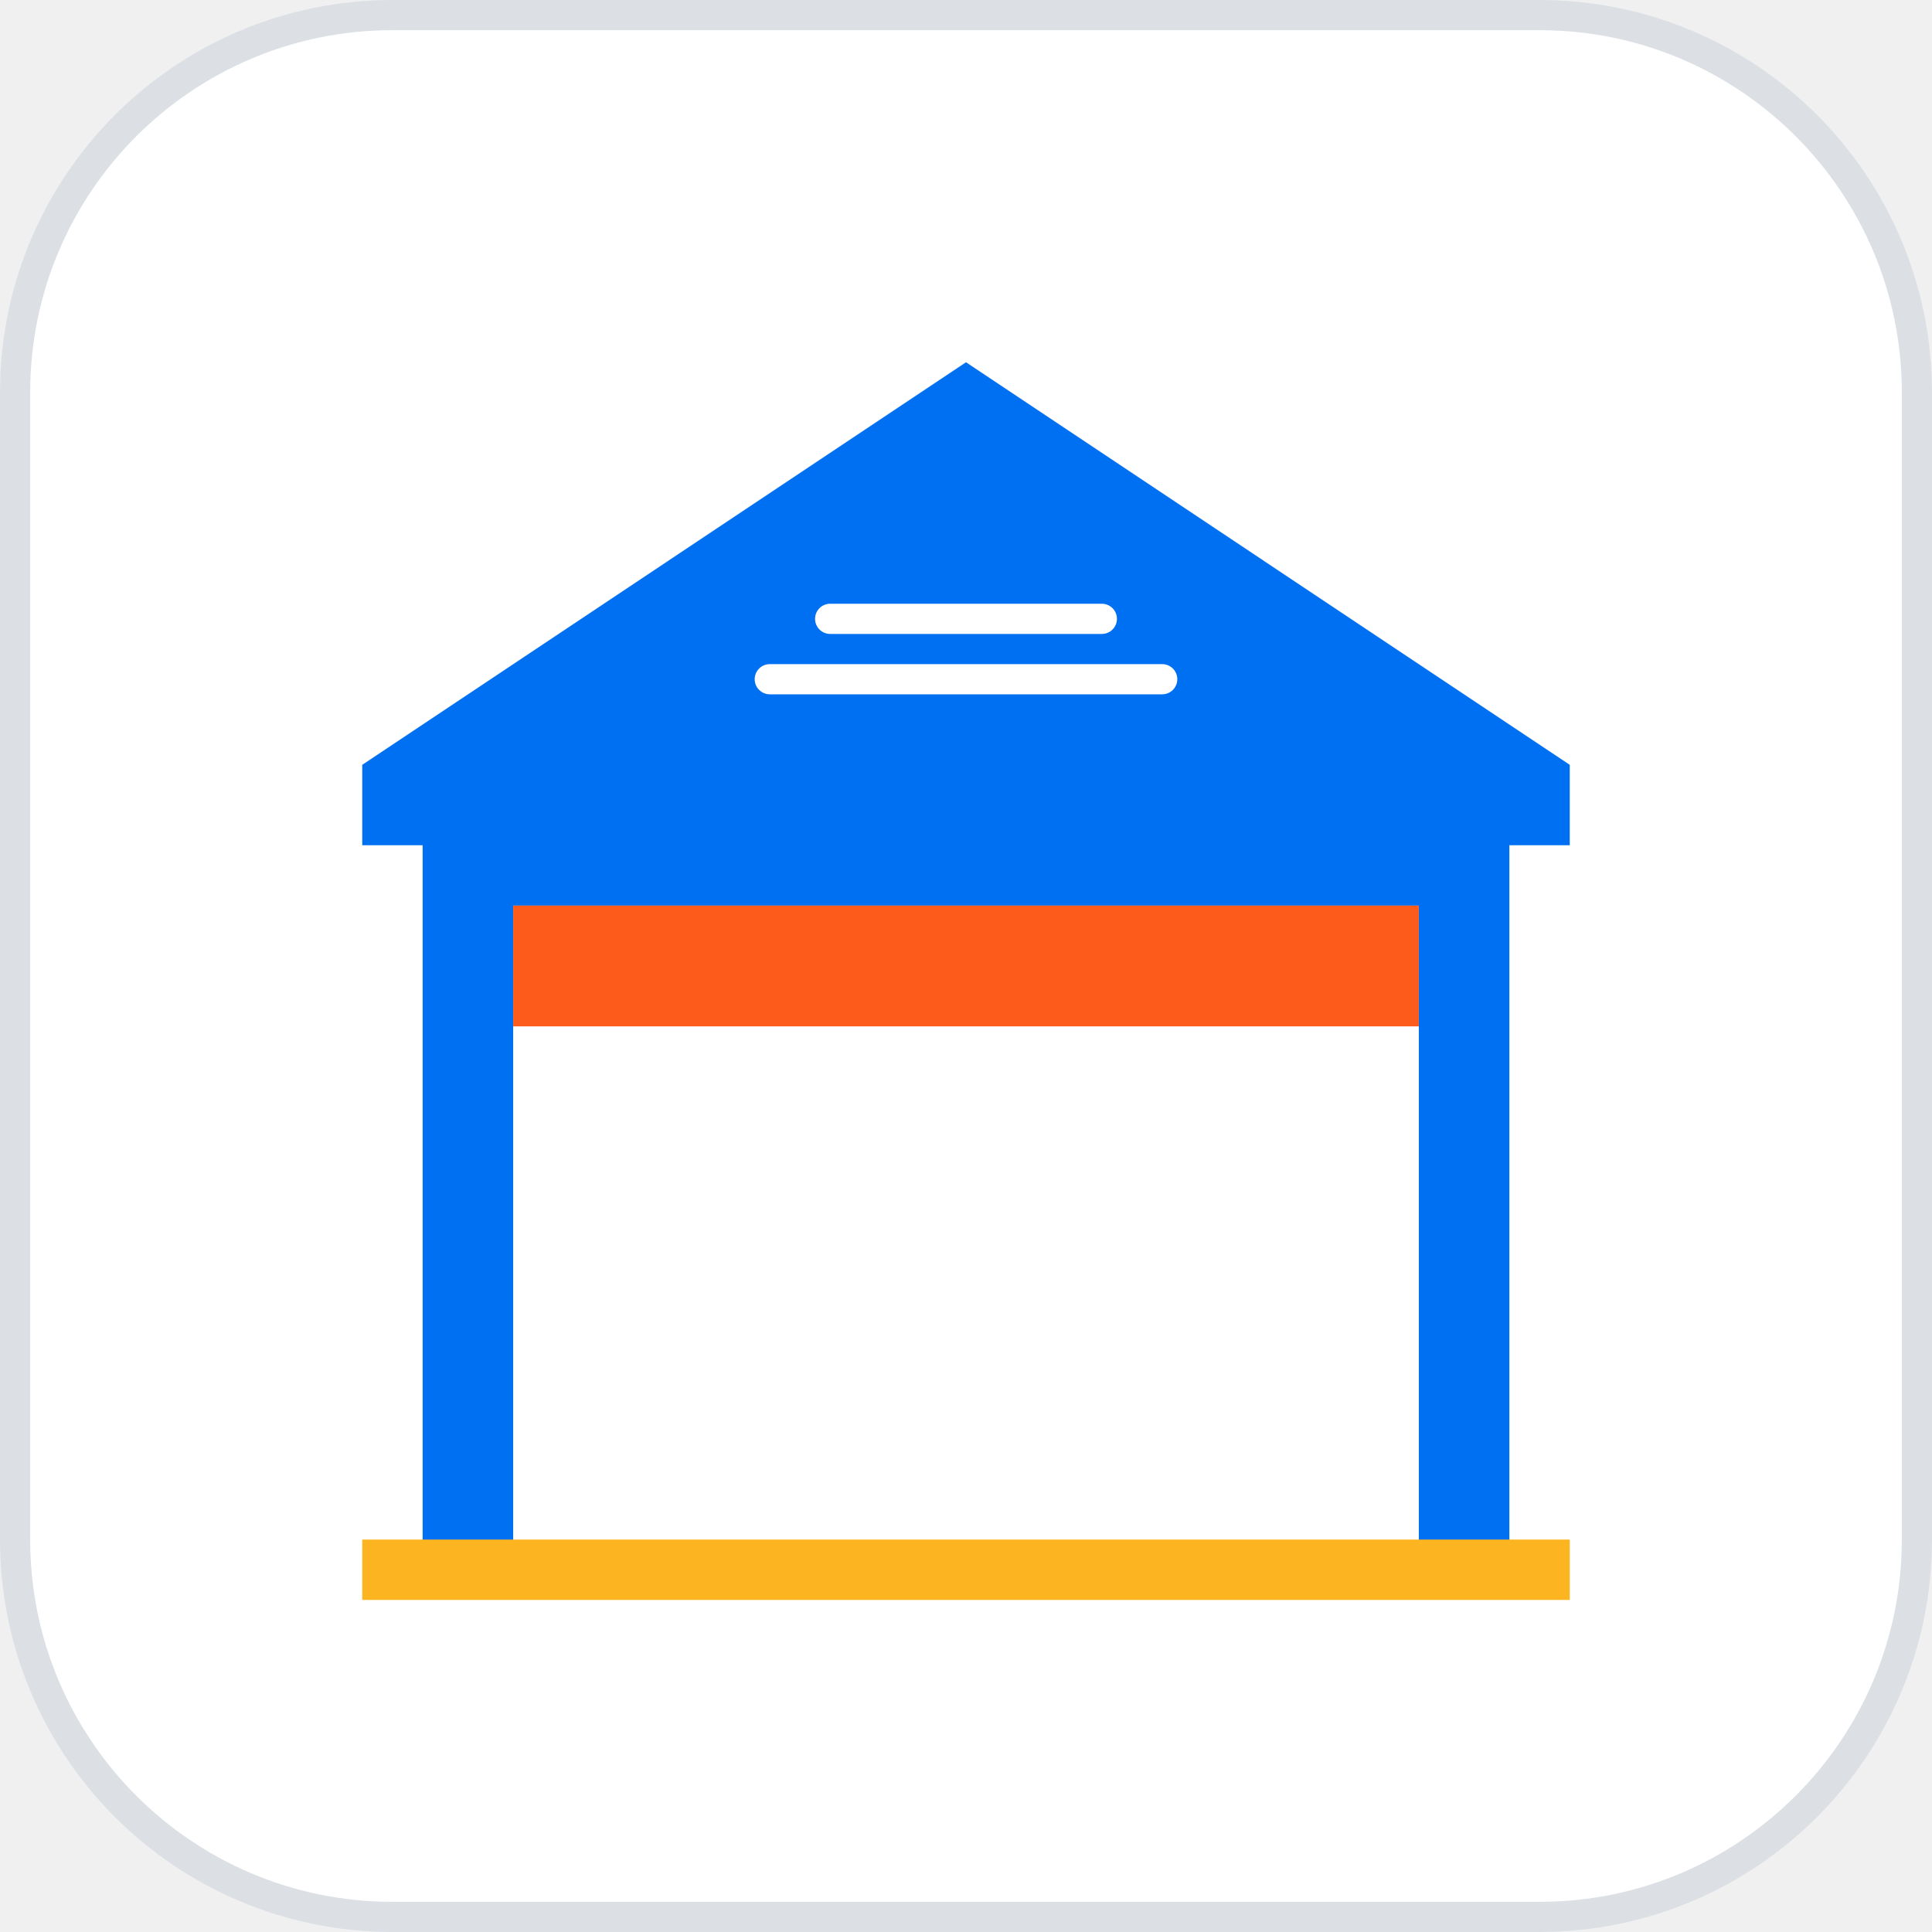
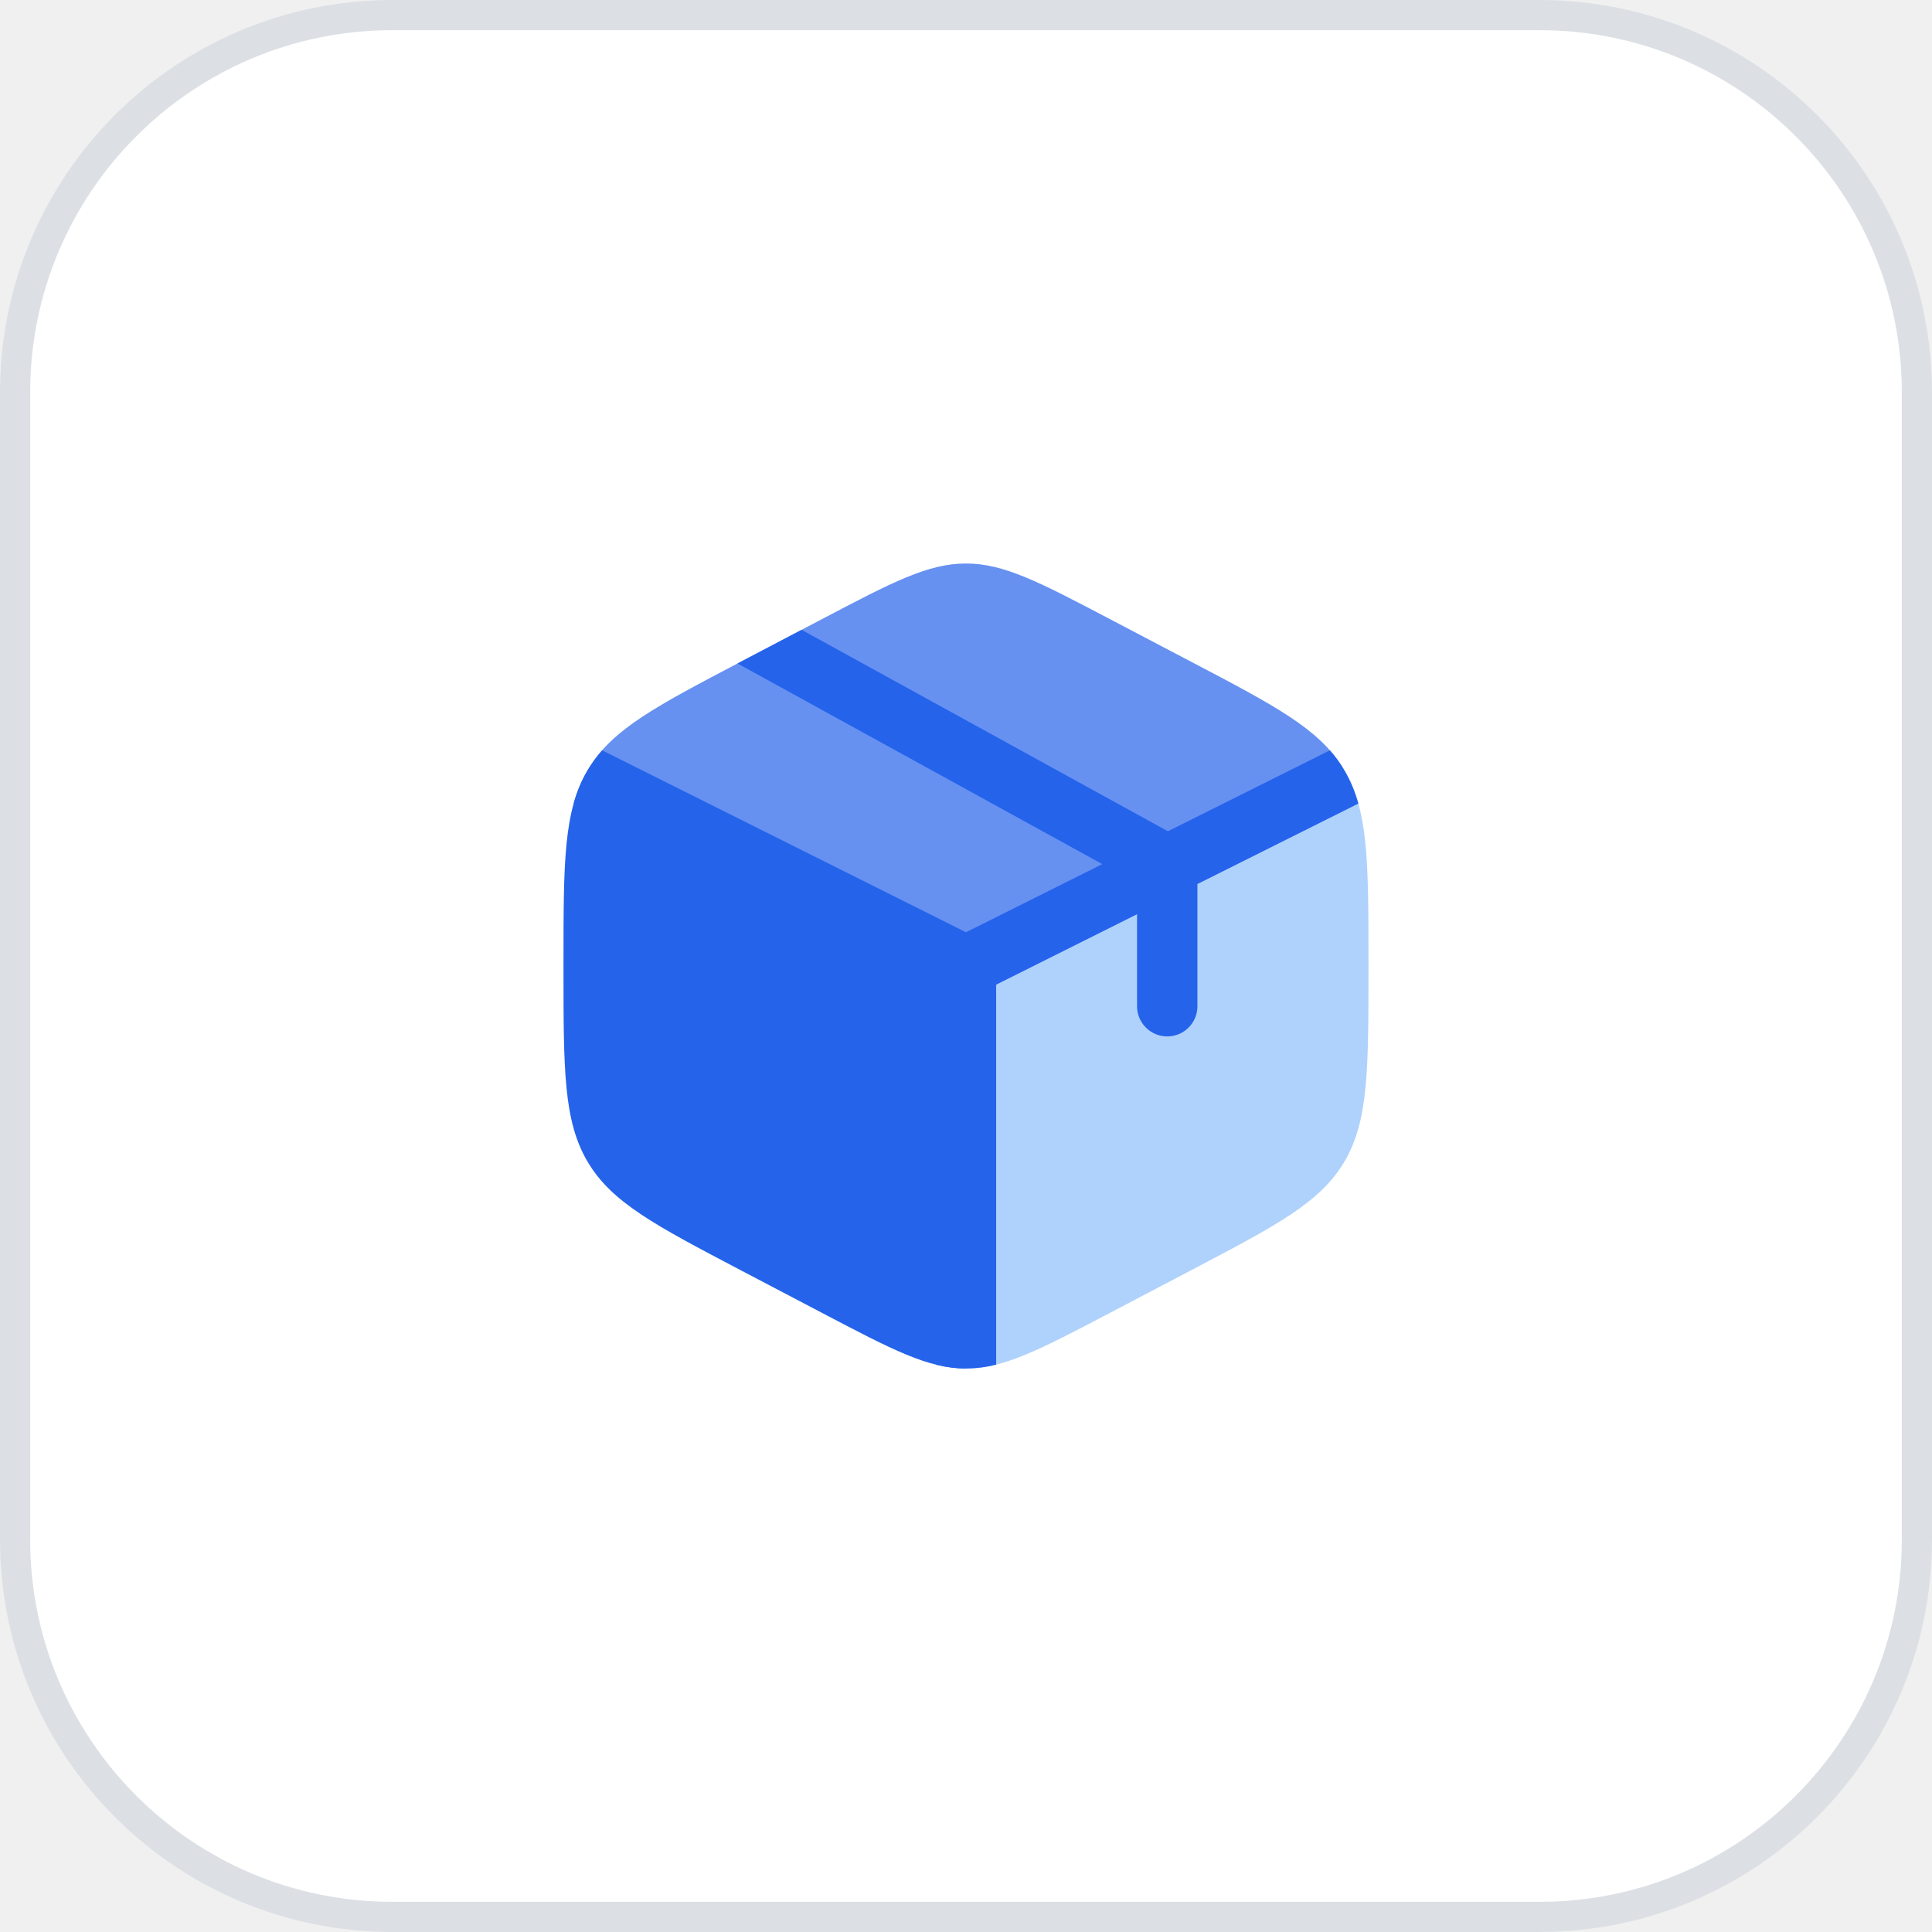
<svg xmlns="http://www.w3.org/2000/svg" width="64" height="64" viewBox="0 0 64 64" fill="none">
  <rect x="0.5" y="0.5" width="63" height="63" rx="12.5" fill="white" />
  <rect x="0.5" y="0.5" width="63" height="63" rx="12.5" stroke="#DCE0E5" />
-   <path d="M12 25.336L12 28H14V52H50V28H52V25.336L32 12L12 25.336Z" fill="#0070F2" />
-   <path d="M17 30V52L32 52L47 52V30L32 30L17 30Z" fill="white" />
-   <path d="M17 30V34L32 34L47 34V30H32H17Z" fill="#FC5B1C" />
-   <path d="M27.5 21H36.5C36.776 21 37 20.776 37 20.5C37 20.224 36.776 20 36.5 20H32H27.5C27.224 20 27 20.224 27 20.5C27 20.776 27.224 21 27.5 21Z" fill="white" />
-   <path d="M25.5 23H38.5C38.776 23 39 22.776 39 22.5C39 22.224 38.776 22 38.5 22H32H25.5C25.224 22 25 22.224 25 22.5C25 22.776 25.224 23 25.5 23Z" fill="white" />
-   <path d="M12 53H52V51H32H12V53Z" fill="#FDB421" />
+   <g transform="translate(16,16) scale(1.3333)">
+     <path fill="#2563EB" d="M8.422 20.618C10.178 21.54 11.056 22 12 22V12L2.638 7.073l-.04.067C2 8.154 2 9.417 2 11.942v.117c0 2.524 0 3.787.597 4.801c.598 1.015 1.674 1.58 3.825 2.709z" />
+     <path fill="#2563EB" d="m17.577 4.432l-2-1.05C13.822 2.461 12.944 2 12 2c-.945 0-1.822.46-3.578 1.382l-2 1.05C4.318 5.536 3.242 6.1 2.638 7.072L12 12l9.362-4.927c-.606-.973-1.68-1.537-3.785-2.641" opacity=".7" />
+     <path fill="#60A5FA" d="m21.403 7.14l-.041-.067L12 12v10c.944 0 1.822-.46 3.578-1.382l2-1.05c2.151-1.129 3.227-1.693 3.825-2.708c.597-1.014.597-2.277.597-4.8v-.117c0-2.525 0-3.788-.597-4.802" opacity=".5" />
+     <path fill="#2563EB" d="m6.323 4.484l.1-.052l1.493-.784l9.1 5.005l4.025-2.011q.205.232.362.498c.15.254.262.524.346.825L17.75 9.964V13a.75.75 0 0 1-1.5 0v-2.286l-3.5 1.75v9.44A3 3 0 0 1 12 22c-.248 0-.493-.032-.75-.096v-9.44l-8.998-4.5c.084-.3.196-.57.346-.824q.156-.266.362-.498l9.04 4.52l3.387-1.693z" />
+   </g>
</svg>
